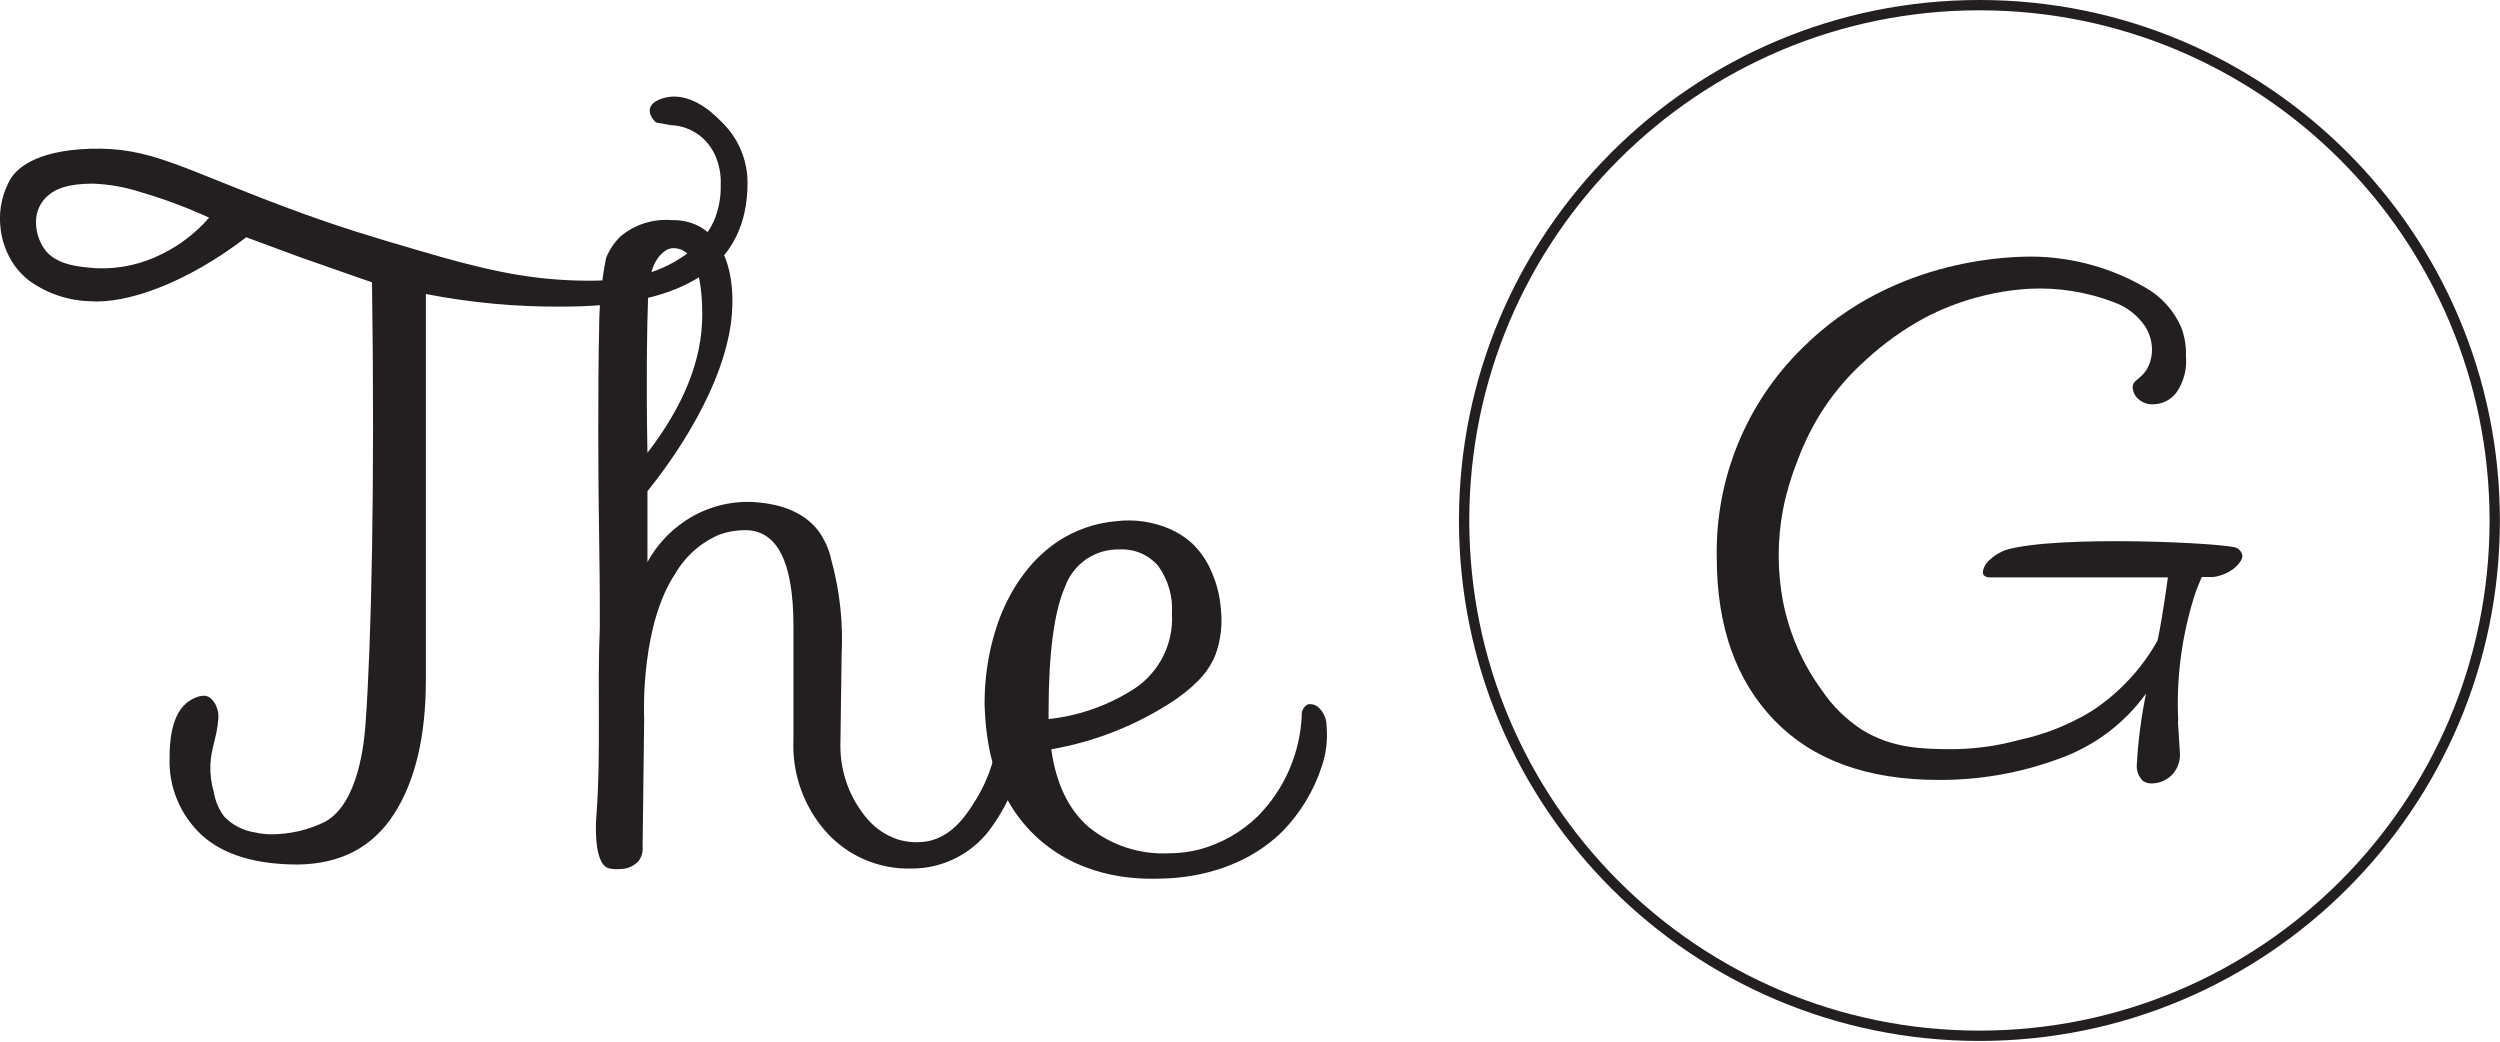
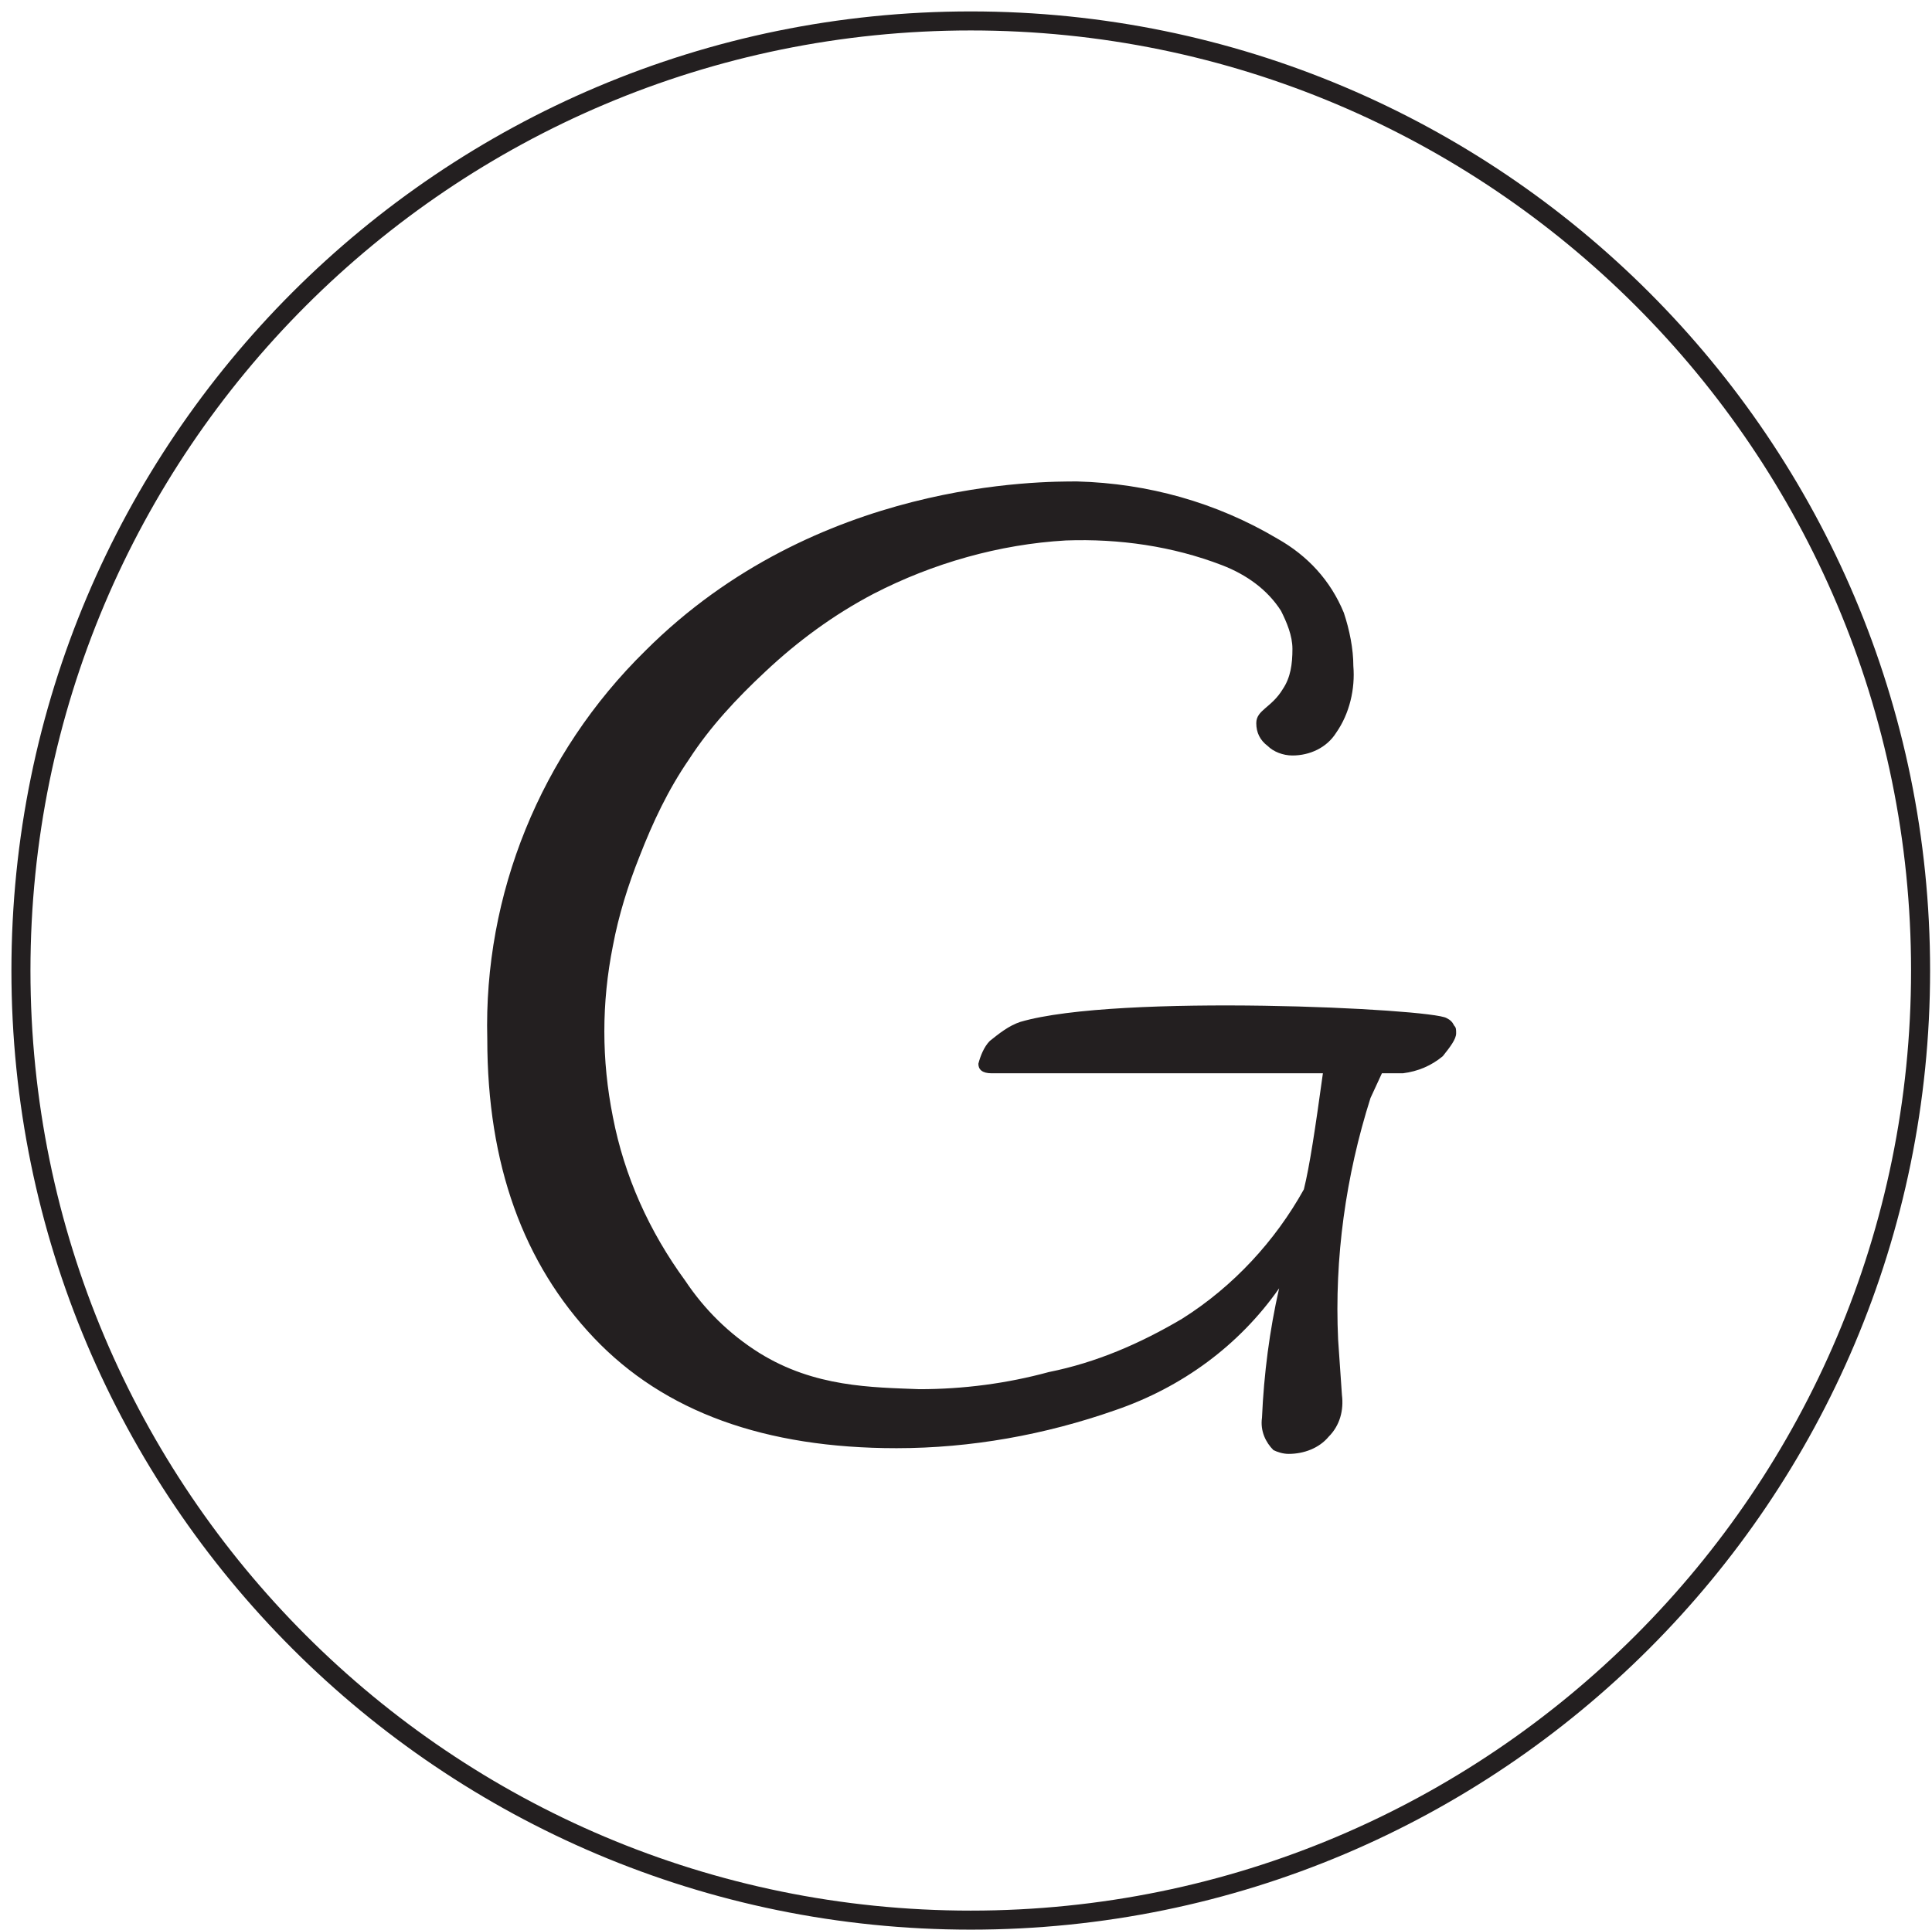
- <svg xmlns="http://www.w3.org/2000/svg" viewBox="0 0 242.33 100.91">
-   <defs>
-     <style>.cls-1{fill:#231f20;}.cls-2{fill:none;stroke:#231f20;stroke-linecap:round;stroke-linejoin:round;}</style>
-   </defs>
-   <g id="Layer_2" data-name="Layer 2">
-     <g id="Layer_1-2" data-name="Layer 1">
-       <path class="cls-1" d="M63,10.53c.19-.85,1.6-1.17,2.31-1.17,1.53,0,3.11.85,4.72,2.54a8.17,8.17,0,0,1,2.43,5.82q0,12-17.89,12A66.36,66.36,0,0,1,41.28,28.5V65.91q0,8.2-3.09,13T28.9,83.8q-6.21,0-9.34-2.85a9.72,9.72,0,0,1-3.12-7.54c0-1.17.06-4.28,1.93-5.48.22-.14,1.14-.73,1.86-.38a1.9,1.9,0,0,1,.77,1,2.36,2.36,0,0,1,.16,1.15c-.13,1.77-.71,2.86-.77,4.46a8.51,8.51,0,0,0,.34,2.64,5.38,5.38,0,0,0,1,2.35,5.2,5.2,0,0,0,3,1.54,6.83,6.83,0,0,0,1.53.18,11.85,11.85,0,0,0,5.24-1.21c3.31-1.8,3.82-7.93,3.93-9.48.57-7.84.91-23.08.63-42.81l-7-2.45L23.87,23C18,27.5,12.25,29.47,8.7,29.2a10.57,10.57,0,0,1-5.88-2,7.33,7.33,0,0,1-1.38-1.42,7.79,7.79,0,0,1-1.42-4,7.66,7.66,0,0,1,1.05-4.52c.44-.65,2-2.66,7.65-2.84,5.91-.19,8.82,1.89,19.25,5.77,4.94,1.84,8.34,2.84,12.31,4,6.53,1.94,10.65,2.85,15.55,3,3.44.11,7.1-.16,10.13-2.17a8.39,8.39,0,0,0,3.21-3.53,8.41,8.41,0,0,0,.69-3.59,6.29,6.29,0,0,0-.37-2.42,5.08,5.08,0,0,0-1.68-2.35,4.89,4.89,0,0,0-2.8-1l-1.39-.25C63.45,11.77,62.86,11.15,63,10.53ZM9.31,26a12.85,12.85,0,0,0,6.41-1.39,14.48,14.48,0,0,0,4.55-3.51,48.62,48.62,0,0,0-6.61-2.47A17,17,0,0,0,9,17.8c-2.42,0-3.57.52-4.22,1.05a3.32,3.32,0,0,0-1.29,2.69,4.6,4.6,0,0,0,.76,2.52C5.37,25.74,7.77,25.87,9.31,26Z" />
-       <path class="cls-1" d="M98,65.45q1.41,0,1.41,4.14A17.2,17.2,0,0,1,96.31,79.9a9.46,9.46,0,0,1-8,4.29,10.7,10.7,0,0,1-8.16-3.47,12.61,12.61,0,0,1-3.24-9V60.68q0-9.3-4.69-9.29a7.53,7.53,0,0,0-2.41.4,9,9,0,0,0-4.37,3.84c-3.23,4.86-3.05,13-3,14.1L62.29,82a2.09,2.09,0,0,1-.39,1.47,2.45,2.45,0,0,1-1.87.77,3,3,0,0,1-1.11-.1c-1.45-.59-1.14-4.72-1.11-5.07.46-6.07.07-12.17.33-18.25,0-.14,0-.24,0-.35,0-1,0-1.68,0-1.81,0-.68,0-2.88-.12-11,0,0-.09-10.16.06-16.07A34.84,34.84,0,0,1,58.75,25a6.13,6.13,0,0,1,1.4-2.09,6.87,6.87,0,0,1,5-1.57,5.42,5.42,0,0,1,2.57.57A5.18,5.18,0,0,1,69.82,24c1.65,2.85,1.12,6.74,1,7.54-1.08,7.21-6.65,14.32-8.06,16.07v6.87a11.29,11.29,0,0,1,3.67-4,10.89,10.89,0,0,1,6.72-1.81c1,.08,4.17.3,6.09,2.67a7.42,7.42,0,0,1,1.34,2.93,29,29,0,0,1,1,9.21l-.12,8.86a10.89,10.89,0,0,0,2.68,7.12A6.68,6.68,0,0,0,87,81.36a6.25,6.25,0,0,0,3,.17c2.45-.52,3.81-2.74,4.64-4.09,2.68-4.37,2.42-9.25,2.15-11.53C96.87,65.6,97.26,65.45,98,65.45ZM62.76,43.89Q68.07,37,68.07,30.53t-2.81-6.48a1.44,1.44,0,0,0-.77.26c-1.5,1-1.62,3.33-1.67,4.51C62.71,31.81,62.63,37.11,62.76,43.89Z" />
-       <path class="cls-1" d="M126.76,68.28a1.19,1.19,0,0,1,1.07.31,2.51,2.51,0,0,1,.76,1.85,9.39,9.39,0,0,1-.46,3.83,16.25,16.25,0,0,1-3.81,6.31c-4.4,4.35-10.26,4.54-11.62,4.58-1.79.06-7.4.24-12-3.82C95.81,77,95.55,70.85,95.44,68.41c0-.57-.23-7.49,3.83-12.81a13.38,13.38,0,0,1,3.39-3.2,12.24,12.24,0,0,1,5.52-1.88,10.1,10.1,0,0,1,5.21.75,8,8,0,0,1,2.08,1.32,8.14,8.14,0,0,1,1.88,2.63,11,11,0,0,1,1,3.9,9.73,9.73,0,0,1-.5,4.26c-.53,1.4-1.53,2.77-3.95,4.46a31.31,31.31,0,0,1-12,4.79q.7,5,3.63,7.54a11.39,11.39,0,0,0,7.73,2.54,11.76,11.76,0,0,0,3-.37,12.94,12.94,0,0,0,5.7-3.26,14.83,14.83,0,0,0,4.22-9.67A1.14,1.14,0,0,1,126.76,68.28ZM101.64,69v.7a19,19,0,0,0,8.4-3,8.14,8.14,0,0,0,3.56-7.19,7.16,7.16,0,0,0-1.33-4.65,4.6,4.6,0,0,0-3.75-1.6,5.43,5.43,0,0,0-5.27,3.59Q101.65,60.45,101.64,69Z" />
-       <path class="cls-1" d="M211.11,69.92l.18,2.88a2.87,2.87,0,0,1-.66,2.21,2.8,2.8,0,0,1-2.08.93,1.42,1.42,0,0,1-.83-.24,2,2,0,0,1-.59-1.66,46.2,46.2,0,0,1,.89-6.81,17.71,17.71,0,0,1-8.59,6.37,33.06,33.06,0,0,1-11.5,2q-10.35,0-15.93-5.77t-5.59-15.74a27.66,27.66,0,0,1,8.3-20.36c9-9,20.87-8.89,22.72-8.85a22.29,22.29,0,0,1,10.45,2.95,8.2,8.2,0,0,1,3.54,3.87,7.2,7.2,0,0,1,.47,2.81A5.37,5.37,0,0,1,211,38a2.85,2.85,0,0,1-2.34,1.19,2,2,0,0,1-1.33-.46,1.64,1.64,0,0,1-.61-1.19c0-.71.8-.76,1.4-1.79a3.77,3.77,0,0,0,.47-2.07,4.25,4.25,0,0,0-.63-2,6.15,6.15,0,0,0-3.07-2.39,20.12,20.12,0,0,0-8.18-1.3,25.11,25.11,0,0,0-10.13,2.81,28.16,28.16,0,0,0-5.74,4.11,24.23,24.23,0,0,0-4,4.59,25.2,25.2,0,0,0-2.6,5.14,26.39,26.39,0,0,0-1.4,4.71,23.88,23.88,0,0,0,0,9,21.55,21.55,0,0,0,3.76,8.56,13.65,13.65,0,0,0,3.89,3.83c2.93,1.81,5.87,1.85,8.43,1.88a25.24,25.24,0,0,0,6.82-.9,22.5,22.5,0,0,0,7-2.79,19.57,19.57,0,0,0,6.4-6.85c.25-1.15.59-3.18,1-6.11h-17.2c-.49,0-.74-.17-.74-.52a1.84,1.84,0,0,1,.63-1.15,4.48,4.48,0,0,1,1.62-1c5.11-1.48,21.56-.66,22.38-.18a1.12,1.12,0,0,1,.4.38.74.74,0,0,1,.13.38c0,.33-.25.71-.74,1.16a4.15,4.15,0,0,1-2.09.89h-1.11l-.54,1.31a34.59,34.59,0,0,0-1.74,12.62Z" />
-       <circle class="cls-2" cx="191.87" cy="50.45" r="49.95" />
+ <svg xmlns="http://www.w3.org/2000/svg" version="1.1" id="Layer_1" x="0px" y="0px" viewBox="0 0 101.5 101.4" style="enable-background:new 0 0 101.5 101.4;" xml:space="preserve">
+   <style type="text/css">
+ 	.st0{fill:#231F20;}
+ 	.st1{fill:none;stroke:#231F20;stroke-linecap:round;stroke-linejoin:round;}
+ </style>
+   <g id="Layer_2_1_">
+     <g id="Layer_1-2">
+       <path class="st0" d="M-77.9,11c0.2-0.9,1.6-1.2,2.3-1.2c1.5,0,3.1,0.9,4.7,2.5c1.6,1.5,2.4,3.6,2.4,5.8c0,8-6,12-17.9,12    c-4.5,0-8.9-0.4-13.3-1.2v37.4c0,5.5-1,9.8-3.1,13c-2.1,3.2-5.2,4.8-9.3,4.9c-4.1,0-7.3-0.9-9.3-2.8c-2.1-1.9-3.2-4.7-3.1-7.5    c0-1.2,0.1-4.3,1.9-5.5c0.2-0.1,1.1-0.7,1.9-0.4c0.4,0.2,0.6,0.6,0.8,1c0.1,0.4,0.2,0.8,0.2,1.2c-0.1,1.8-0.7,2.9-0.8,4.5    c0,0.9,0.1,1.8,0.3,2.6c0.1,0.9,0.5,1.7,1,2.3c0.8,0.8,1.9,1.4,3,1.5c0.5,0.1,1,0.2,1.5,0.2c1.8,0,3.6-0.4,5.2-1.2    c3.3-1.8,3.8-7.9,3.9-9.5c0.6-7.8,0.9-23.1,0.6-42.8l-7-2.5l-5.2-1.9c-5.9,4.5-11.6,6.5-15.2,6.2c-2.1-0.1-4.2-0.8-5.9-2    c-0.5-0.4-1-0.9-1.4-1.4c-0.8-1.2-1.3-2.6-1.4-4c-0.1-1.6,0.2-3.2,1.1-4.5c0.4-0.6,2-2.7,7.7-2.8c5.9-0.2,8.8,1.9,19.2,5.8    c4.9,1.8,8.3,2.8,12.3,4c6.5,1.9,10.7,2.9,15.5,3c3.4,0.1,7.1-0.2,10.1-2.2c1.4-0.8,2.5-2.1,3.2-3.5c0.5-1.1,0.7-2.4,0.7-3.6    c0-0.8-0.1-1.6-0.4-2.4c-0.3-0.9-0.9-1.7-1.7-2.4c-0.8-0.6-1.8-1-2.8-1l-1.4-0.3C-77.4,12.3-78,11.6-77.9,11z M-131.5,26.5    c2.2,0.1,4.4-0.4,6.4-1.4c1.7-0.9,3.3-2,4.6-3.5c-2.1-1-4.3-1.8-6.6-2.5c-1.5-0.5-3.1-0.8-4.7-0.8c-2.4,0-3.6,0.5-4.2,1    c-0.8,0.6-1.3,1.6-1.3,2.7c0,0.9,0.3,1.8,0.8,2.5C-135.5,26.2-133.1,26.4-131.5,26.5z" />
+       <path class="st0" d="M-42.9,65.9c0.9,0,1.4,1.4,1.4,4.1c0.1,3.7-1,7.3-3.1,10.3c-1.8,2.7-4.8,4.3-8,4.3c-3.1,0.1-6.1-1.2-8.2-3.5    c-2.2-2.5-3.4-5.7-3.2-9v-11c0-6.2-1.6-9.3-4.7-9.3c-0.8,0-1.6,0.1-2.4,0.4c-1.8,0.8-3.4,2.1-4.4,3.8c-3.2,4.9-3.1,13-3,14.1    l-0.1,12.3c0.1,0.5-0.1,1-0.4,1.5c-0.5,0.5-1.2,0.8-1.9,0.8c-0.4,0-0.7,0-1.1-0.1c-1.4-0.6-1.1-4.7-1.1-5.1    c0.5-6.1,0.1-12.2,0.3-18.3c0-0.1,0-0.2,0-0.3c0-1,0-1.7,0-1.8c0-0.7,0-2.9-0.1-11c0,0-0.1-10.2,0.1-16.1c0-2.2,0.2-4.4,0.7-6.6    c0.3-0.8,0.8-1.5,1.4-2.1c1.4-1.2,3.2-1.7,5-1.6c0.9,0,1.8,0.2,2.6,0.6c0.9,0.5,1.6,1.2,2.1,2.1c1.7,2.9,1.1,6.7,1,7.5    c-1.1,7.2-6.7,14.3-8.1,16.1V55c0.9-1.6,2.1-3,3.7-4c2-1.3,4.3-2,6.7-1.8c1,0.1,4.2,0.3,6.1,2.7c0.7,0.9,1.1,1.9,1.3,2.9    c0.8,3,1.2,6.1,1,9.2l-0.1,8.9c0,2.6,1,5.1,2.7,7.1c0.8,0.9,1.8,1.5,2.9,1.9c1,0.3,2,0.4,3,0.2c2.4-0.5,3.8-2.7,4.6-4.1    c2.7-4.4,2.4-9.3,2.2-11.5C-44,66.1-43.6,65.9-42.9,65.9z M-78.1,44.4c3.5-4.6,5.3-9,5.3-13.4s-0.9-6.5-2.8-6.5    c-0.3,0-0.5,0.1-0.8,0.3c-1.5,1-1.6,3.3-1.7,4.5C-78.1,32.3-78.2,37.6-78.1,44.4z" />
+       <path class="st0" d="M-14.1,68.8c0.4-0.1,0.8,0,1.1,0.3c0.5,0.5,0.8,1.2,0.8,1.8c0.1,1.3,0,2.6-0.5,3.8c-0.8,2.4-2.1,4.5-3.8,6.3    c-4.4,4.3-10.3,4.5-11.6,4.6c-1.8,0.1-7.4,0.2-12-3.8c-4.9-4.3-5.1-10.5-5.3-12.9c0-0.6-0.2-7.5,3.8-12.8c0.9-1.3,2.1-2.3,3.4-3.2    c1.7-1.1,3.6-1.7,5.5-1.9c1.8-0.2,3.6,0,5.2,0.8c0.8,0.3,1.5,0.8,2.1,1.3c0.8,0.7,1.4,1.6,1.9,2.6c0.6,1.2,0.9,2.5,1,3.9    c0.2,1.4,0,2.9-0.5,4.3c-0.5,1.4-1.5,2.8-3.9,4.5c-3.6,2.4-7.7,4-12,4.8c0.5,3.3,1.7,5.8,3.6,7.5c2.2,1.8,4.9,2.7,7.7,2.5    c1,0,2-0.1,3-0.4c2.1-0.6,4.1-1.7,5.7-3.3c2.5-2.6,4-6,4.2-9.7C-14.7,69.5-14.5,69-14.1,68.8z M-39.2,69.5v0.7    c3-0.3,5.9-1.3,8.4-3c2.4-1.6,3.7-4.3,3.6-7.2c0.1-1.7-0.4-3.3-1.3-4.7c-0.9-1.1-2.3-1.7-3.8-1.6c-2.3-0.1-4.5,1.4-5.3,3.6    C-38.7,59.8-39.2,63.8-39.2,69.5z" />
+       <path class="st0" d="M70.3,70.4l0.2,2.9c0.1,0.8-0.1,1.6-0.7,2.2c-0.5,0.6-1.3,0.9-2.1,0.9c-0.3,0-0.6-0.1-0.8-0.2    c-0.4-0.4-0.7-1-0.6-1.7c0.1-2.3,0.4-4.6,0.9-6.8c-2.1,3-5.1,5.2-8.6,6.4c-3.7,1.3-7.6,2-11.5,2c-6.9,0-12.2-1.9-15.9-5.8    s-5.6-9.1-5.6-15.7c-0.2-7.6,2.8-15,8.3-20.4c9-9,20.9-8.9,22.7-8.9c3.7,0.1,7.3,1.1,10.5,3c1.6,0.9,2.8,2.2,3.5,3.9    c0.3,0.9,0.5,1.9,0.5,2.8c0.1,1.2-0.2,2.5-0.9,3.5c-0.5,0.8-1.4,1.2-2.3,1.2c-0.5,0-1-0.2-1.3-0.5c-0.4-0.3-0.6-0.7-0.6-1.2    c0-0.7,0.8-0.8,1.4-1.8c0.4-0.6,0.5-1.3,0.5-2.1c0-0.7-0.3-1.4-0.6-2c-0.7-1.1-1.8-1.9-3.1-2.4c-2.6-1-5.4-1.4-8.2-1.3    c-3.5,0.2-7,1.2-10.1,2.8c-2.1,1.1-4,2.5-5.7,4.1c-1.5,1.4-2.9,2.9-4,4.6c-1.1,1.6-1.9,3.3-2.6,5.1c-0.6,1.5-1.1,3.1-1.4,4.7    c-0.6,3-0.6,6,0,9c0.6,3.1,1.9,6,3.8,8.6c1,1.5,2.3,2.8,3.9,3.8c2.9,1.8,5.9,1.8,8.4,1.9c2.3,0,4.6-0.3,6.8-0.9    c2.5-0.5,4.8-1.5,7-2.8c2.7-1.7,4.9-4.1,6.4-6.8c0.3-1.2,0.6-3.2,1-6.1H52.1c-0.5,0-0.7-0.2-0.7-0.5c0.1-0.4,0.3-0.9,0.6-1.2    c0.5-0.4,1-0.8,1.6-1c5.1-1.5,21.6-0.7,22.4-0.2c0.2,0.1,0.3,0.2,0.4,0.4c0.1,0.1,0.1,0.2,0.1,0.4c0,0.3-0.3,0.7-0.7,1.2    c-0.6,0.5-1.3,0.8-2.1,0.9h-1.1L72,57.7C70.7,61.8,70.1,66.1,70.3,70.4L70.3,70.4z" />
+       <circle class="st1" cx="51" cy="51" r="49.9" />
    </g>
  </g>
</svg>
